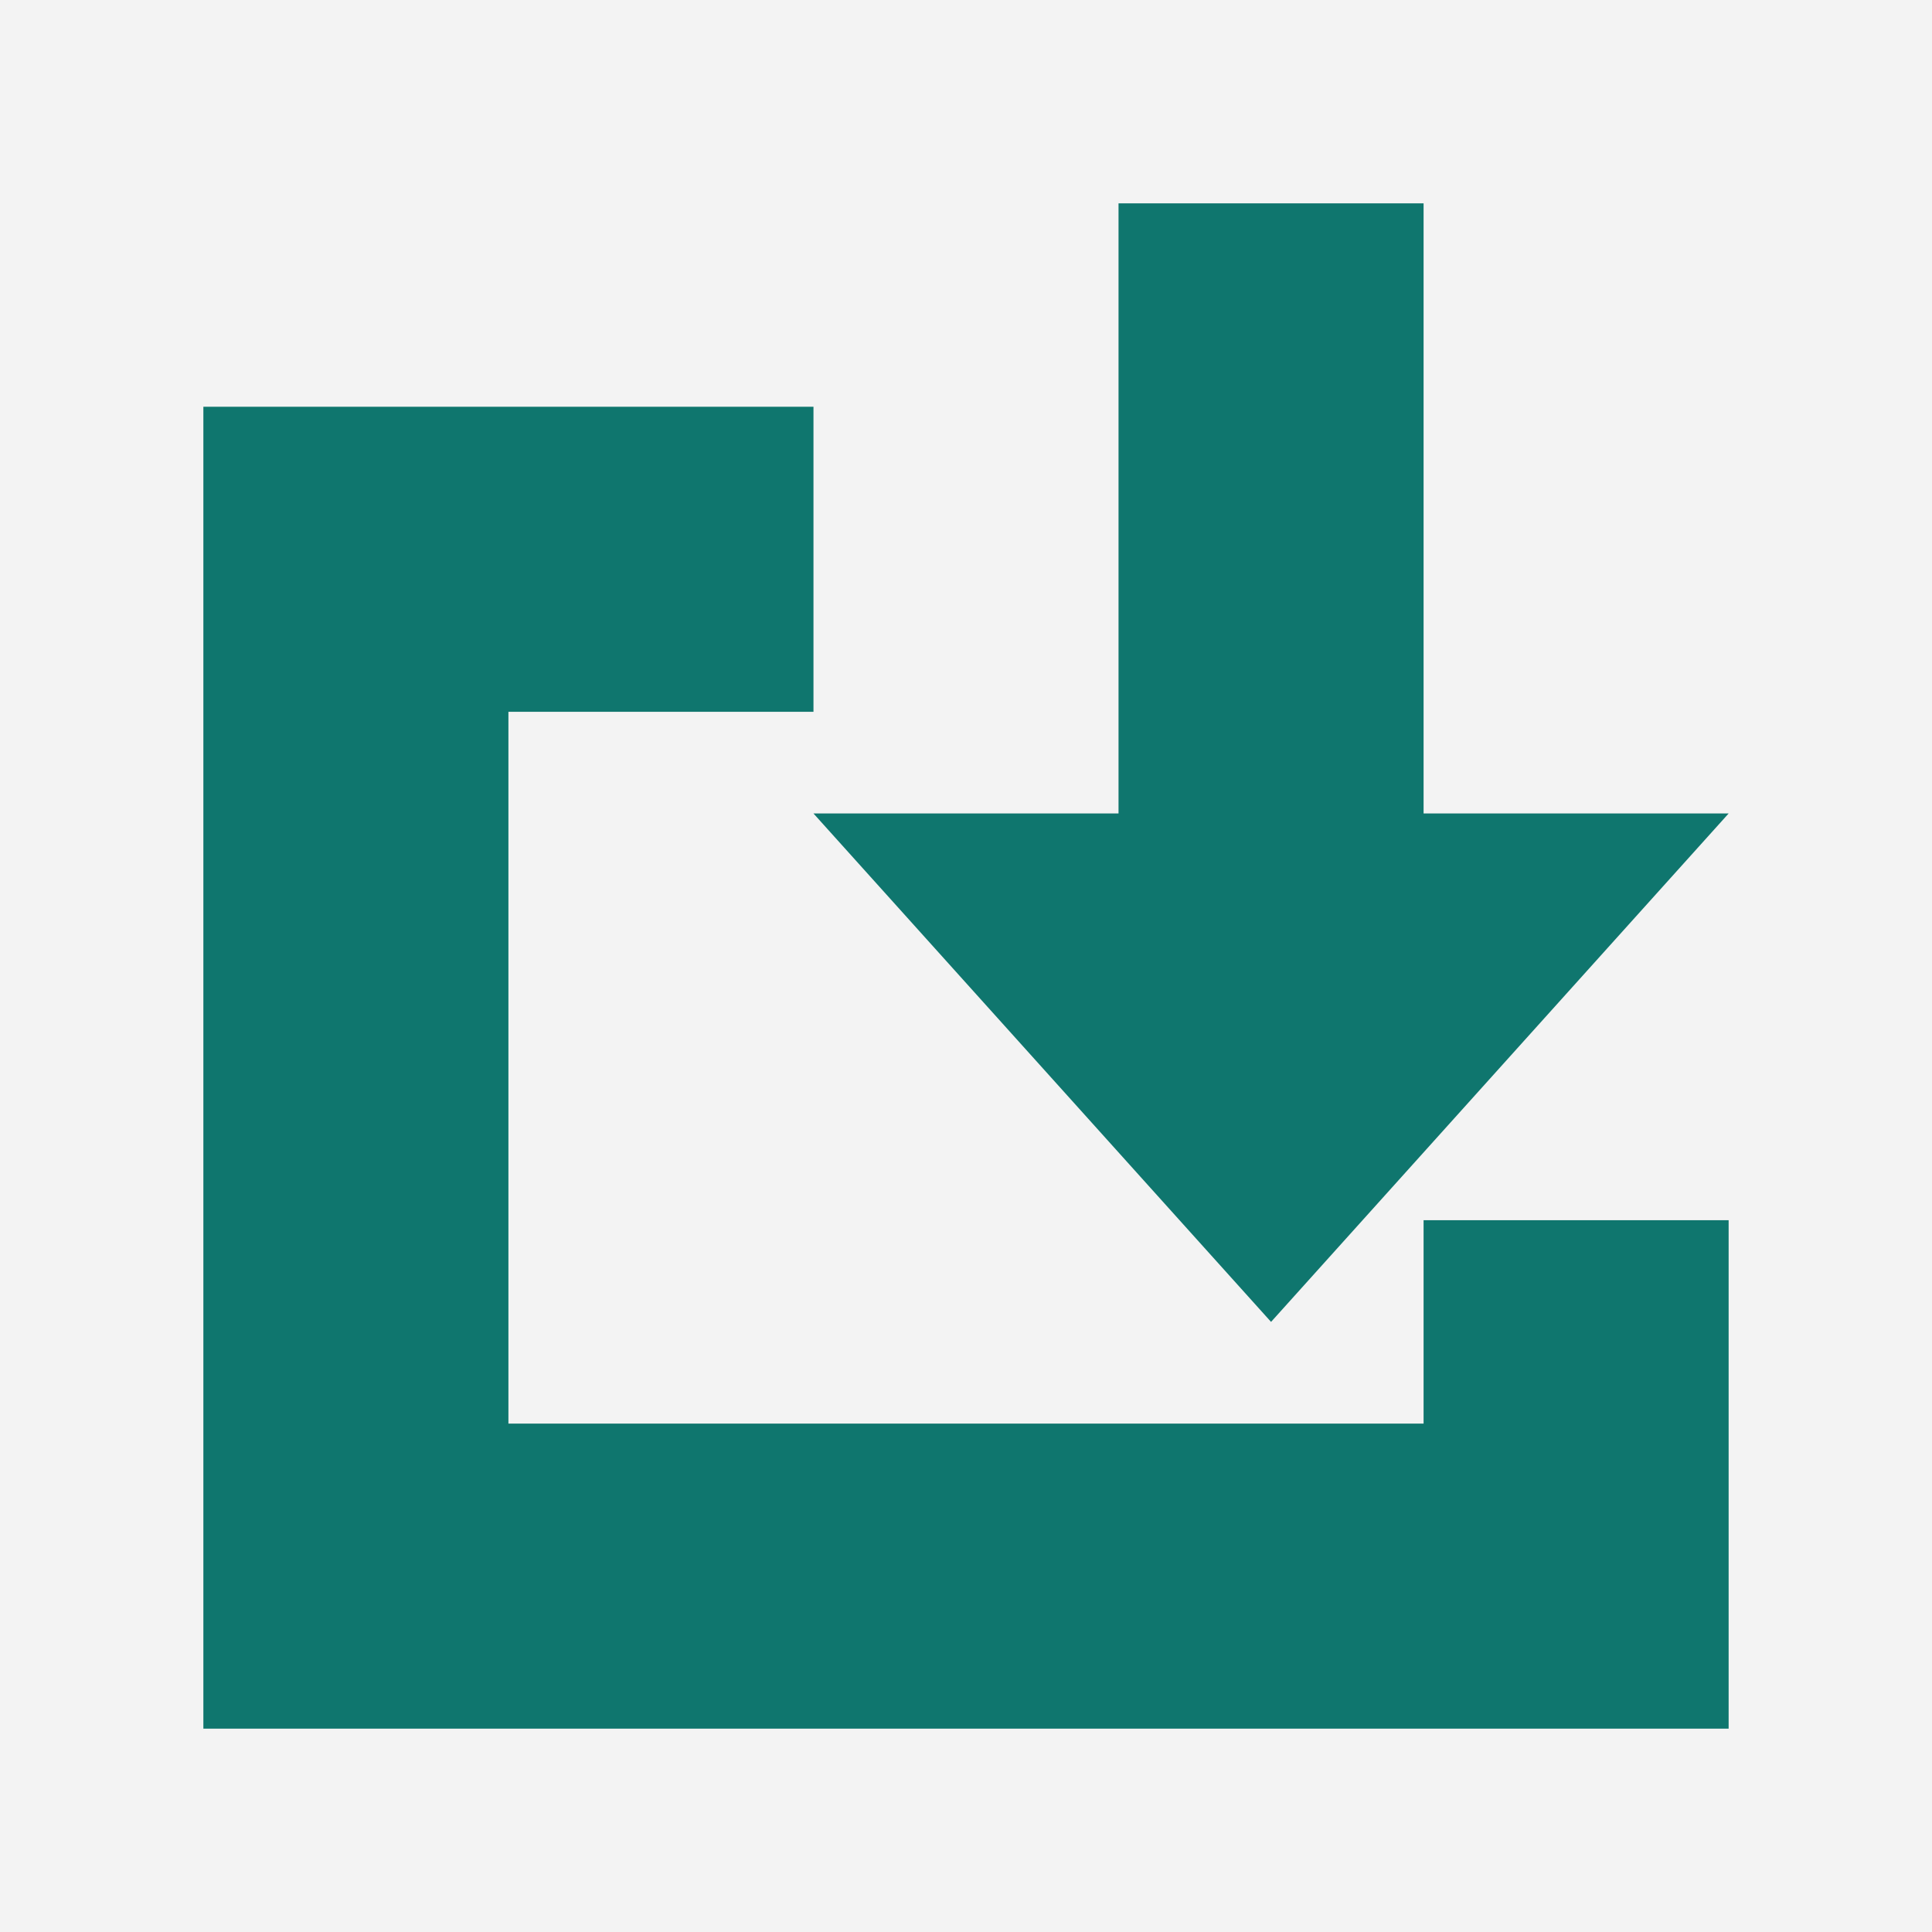
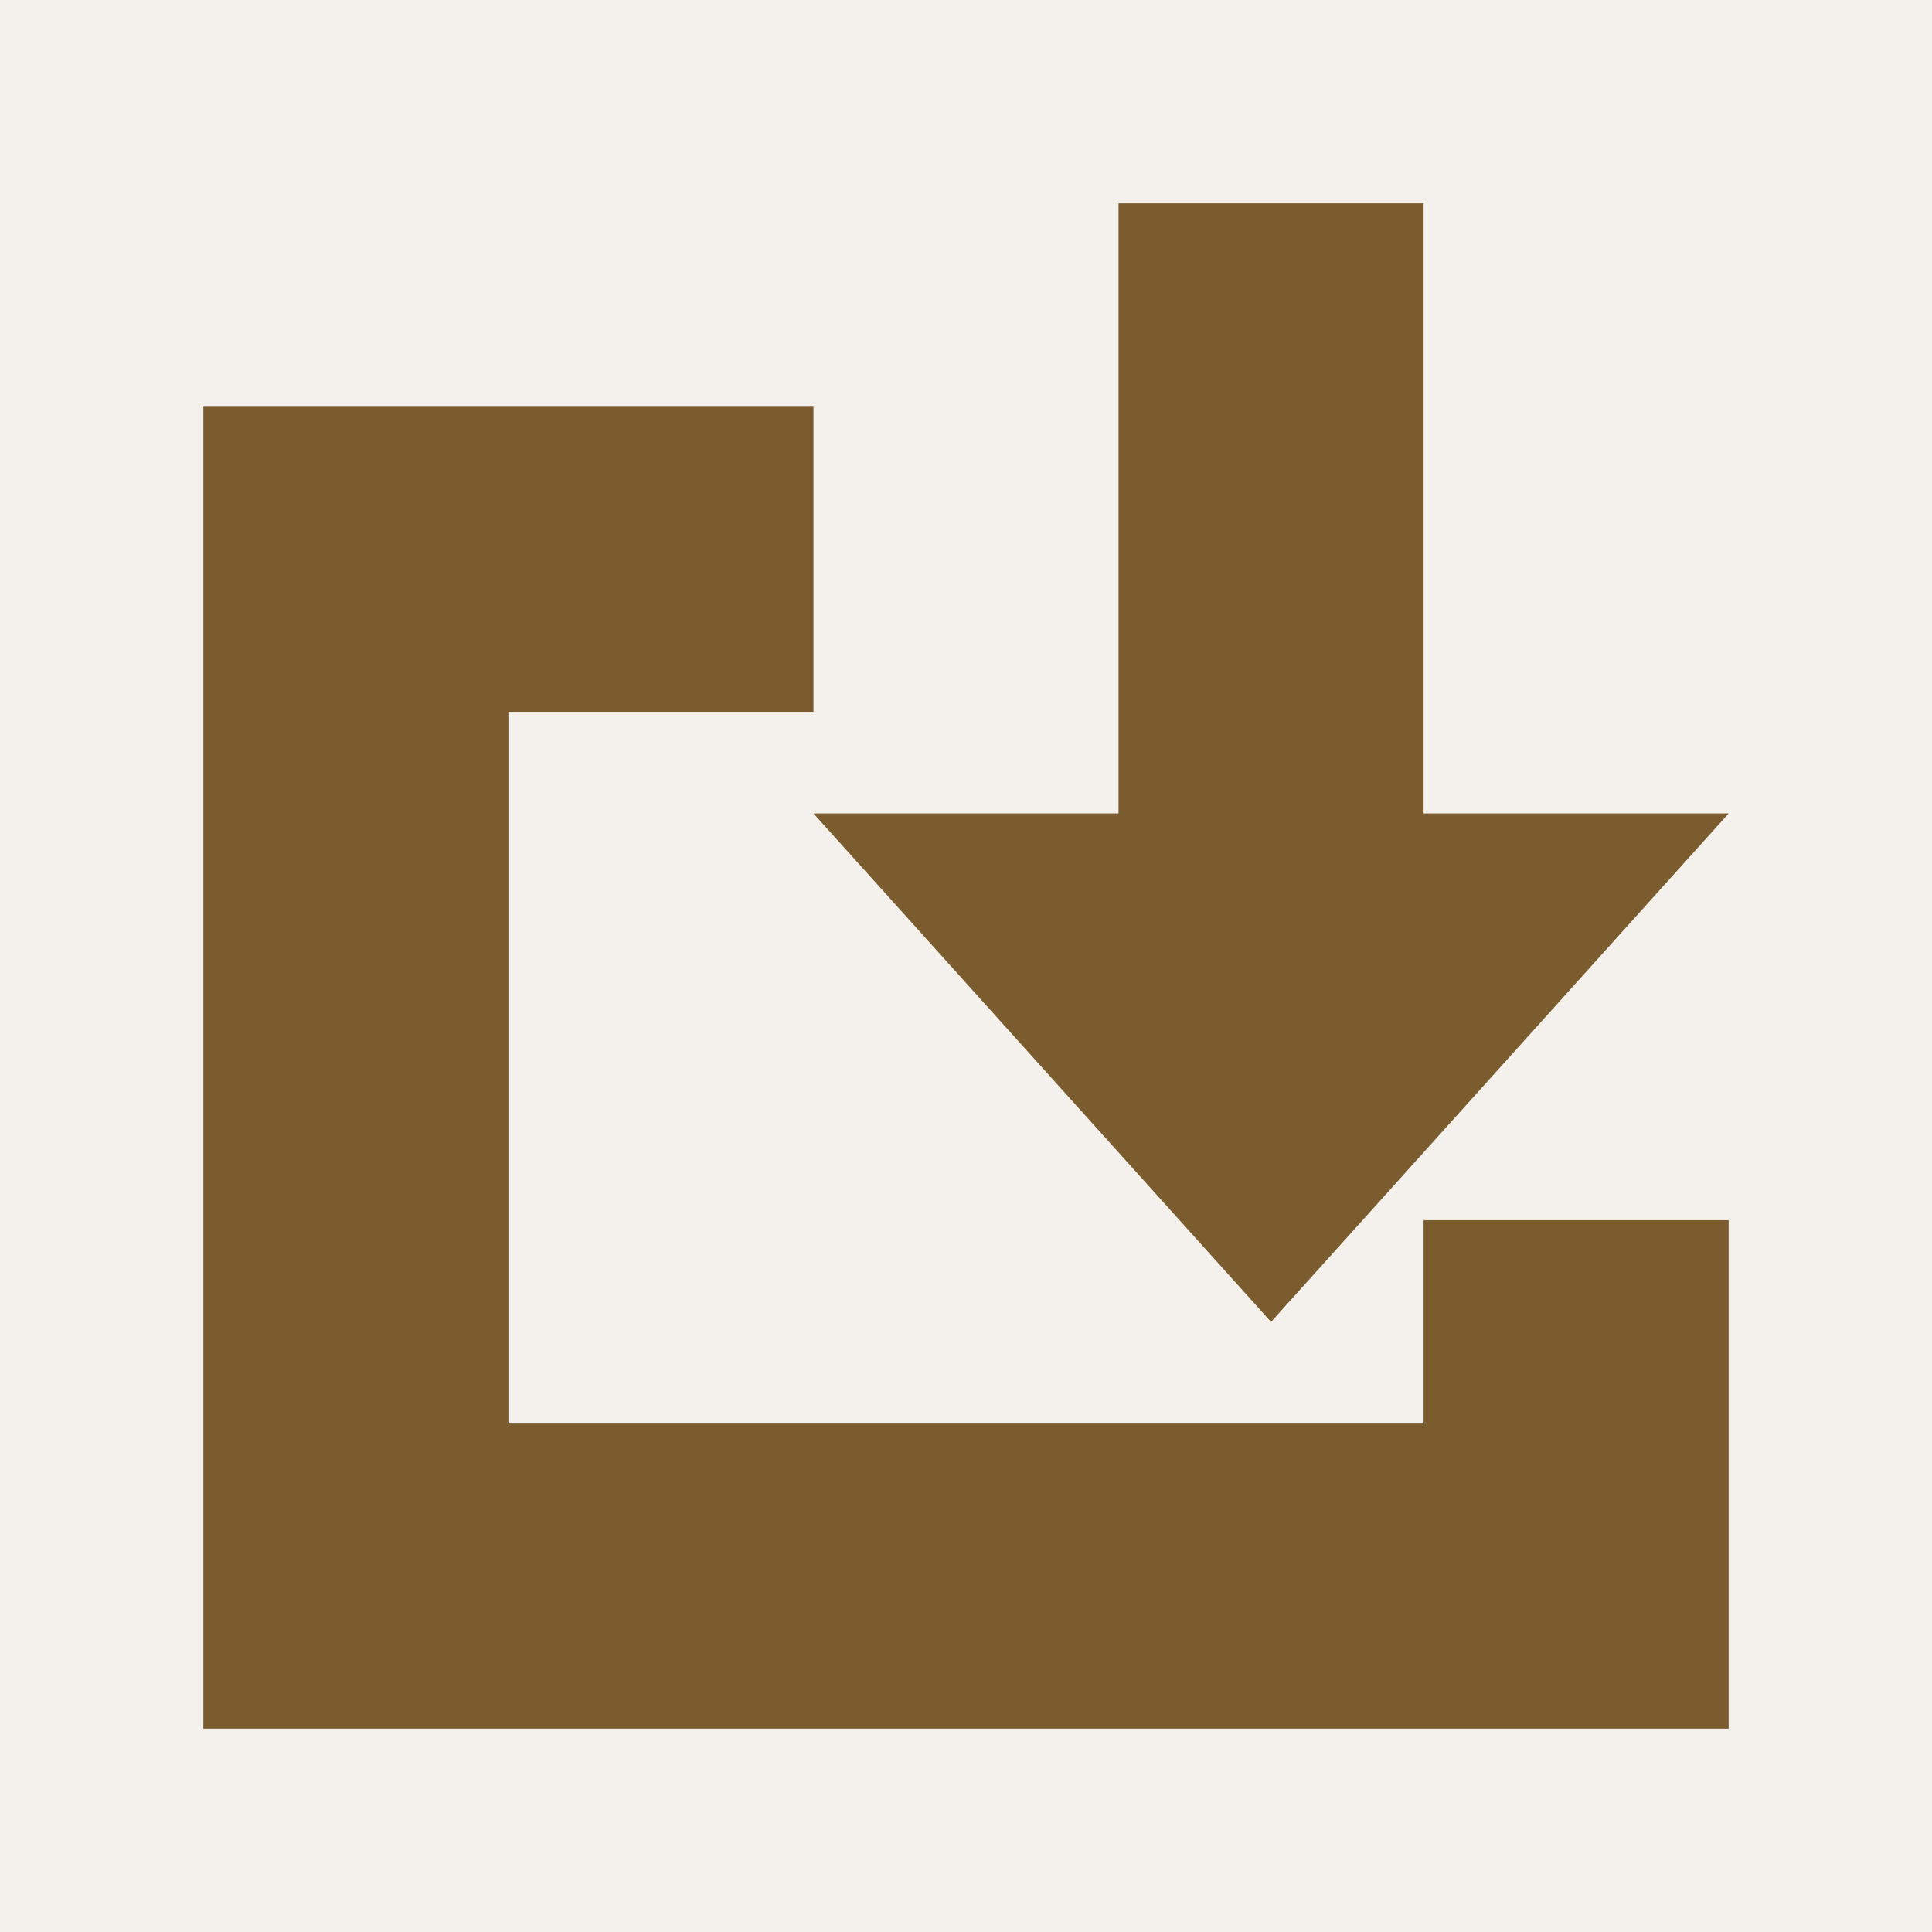
<svg xmlns="http://www.w3.org/2000/svg" viewBox="0 0 19 19">
-   <path fill="#f3f3f3" d="M0 0h19v19H0z" />
-   <g fill="#0f766e">
+   <path fill="#f4f0eb" d="M0 0h19v19H0z" />
+   <g fill="#7a5c2e">
    <path d="M11 2h3v6h3l-4.5 5L8 8h3V2ZM2 4h6v3H5v7h9v-2h3v5H2V4Z" />
  </g>
</svg>
